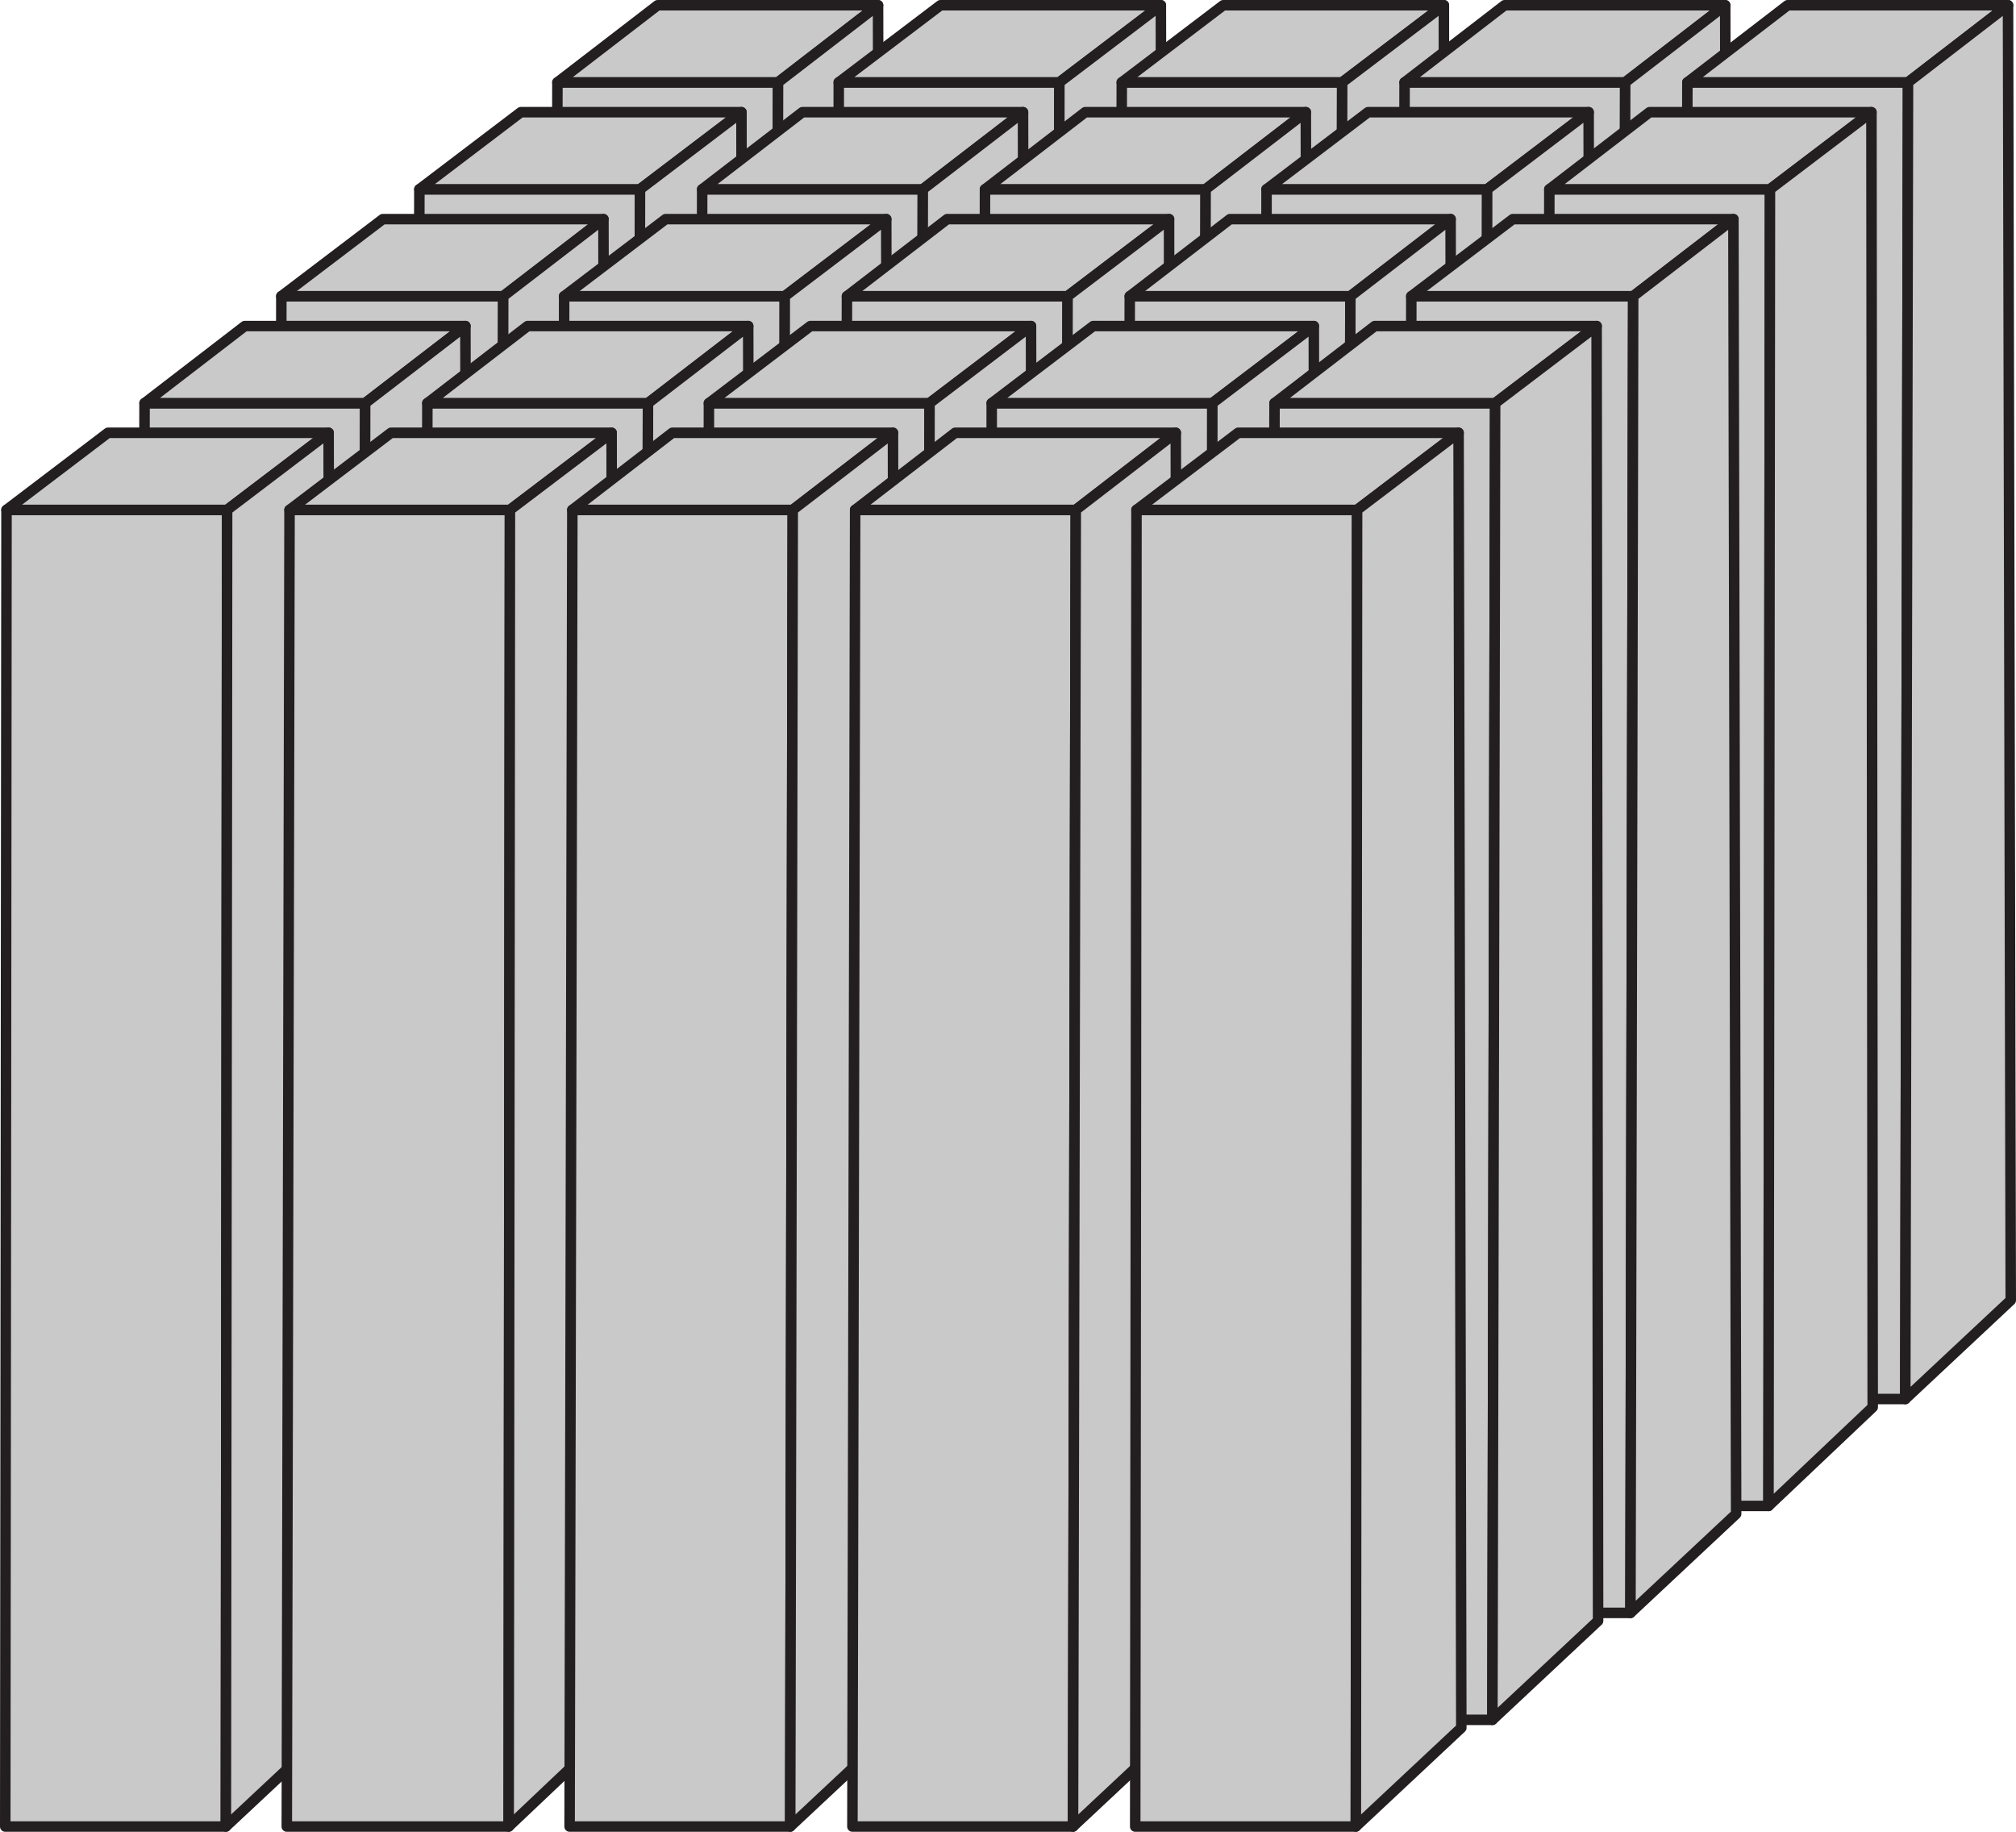
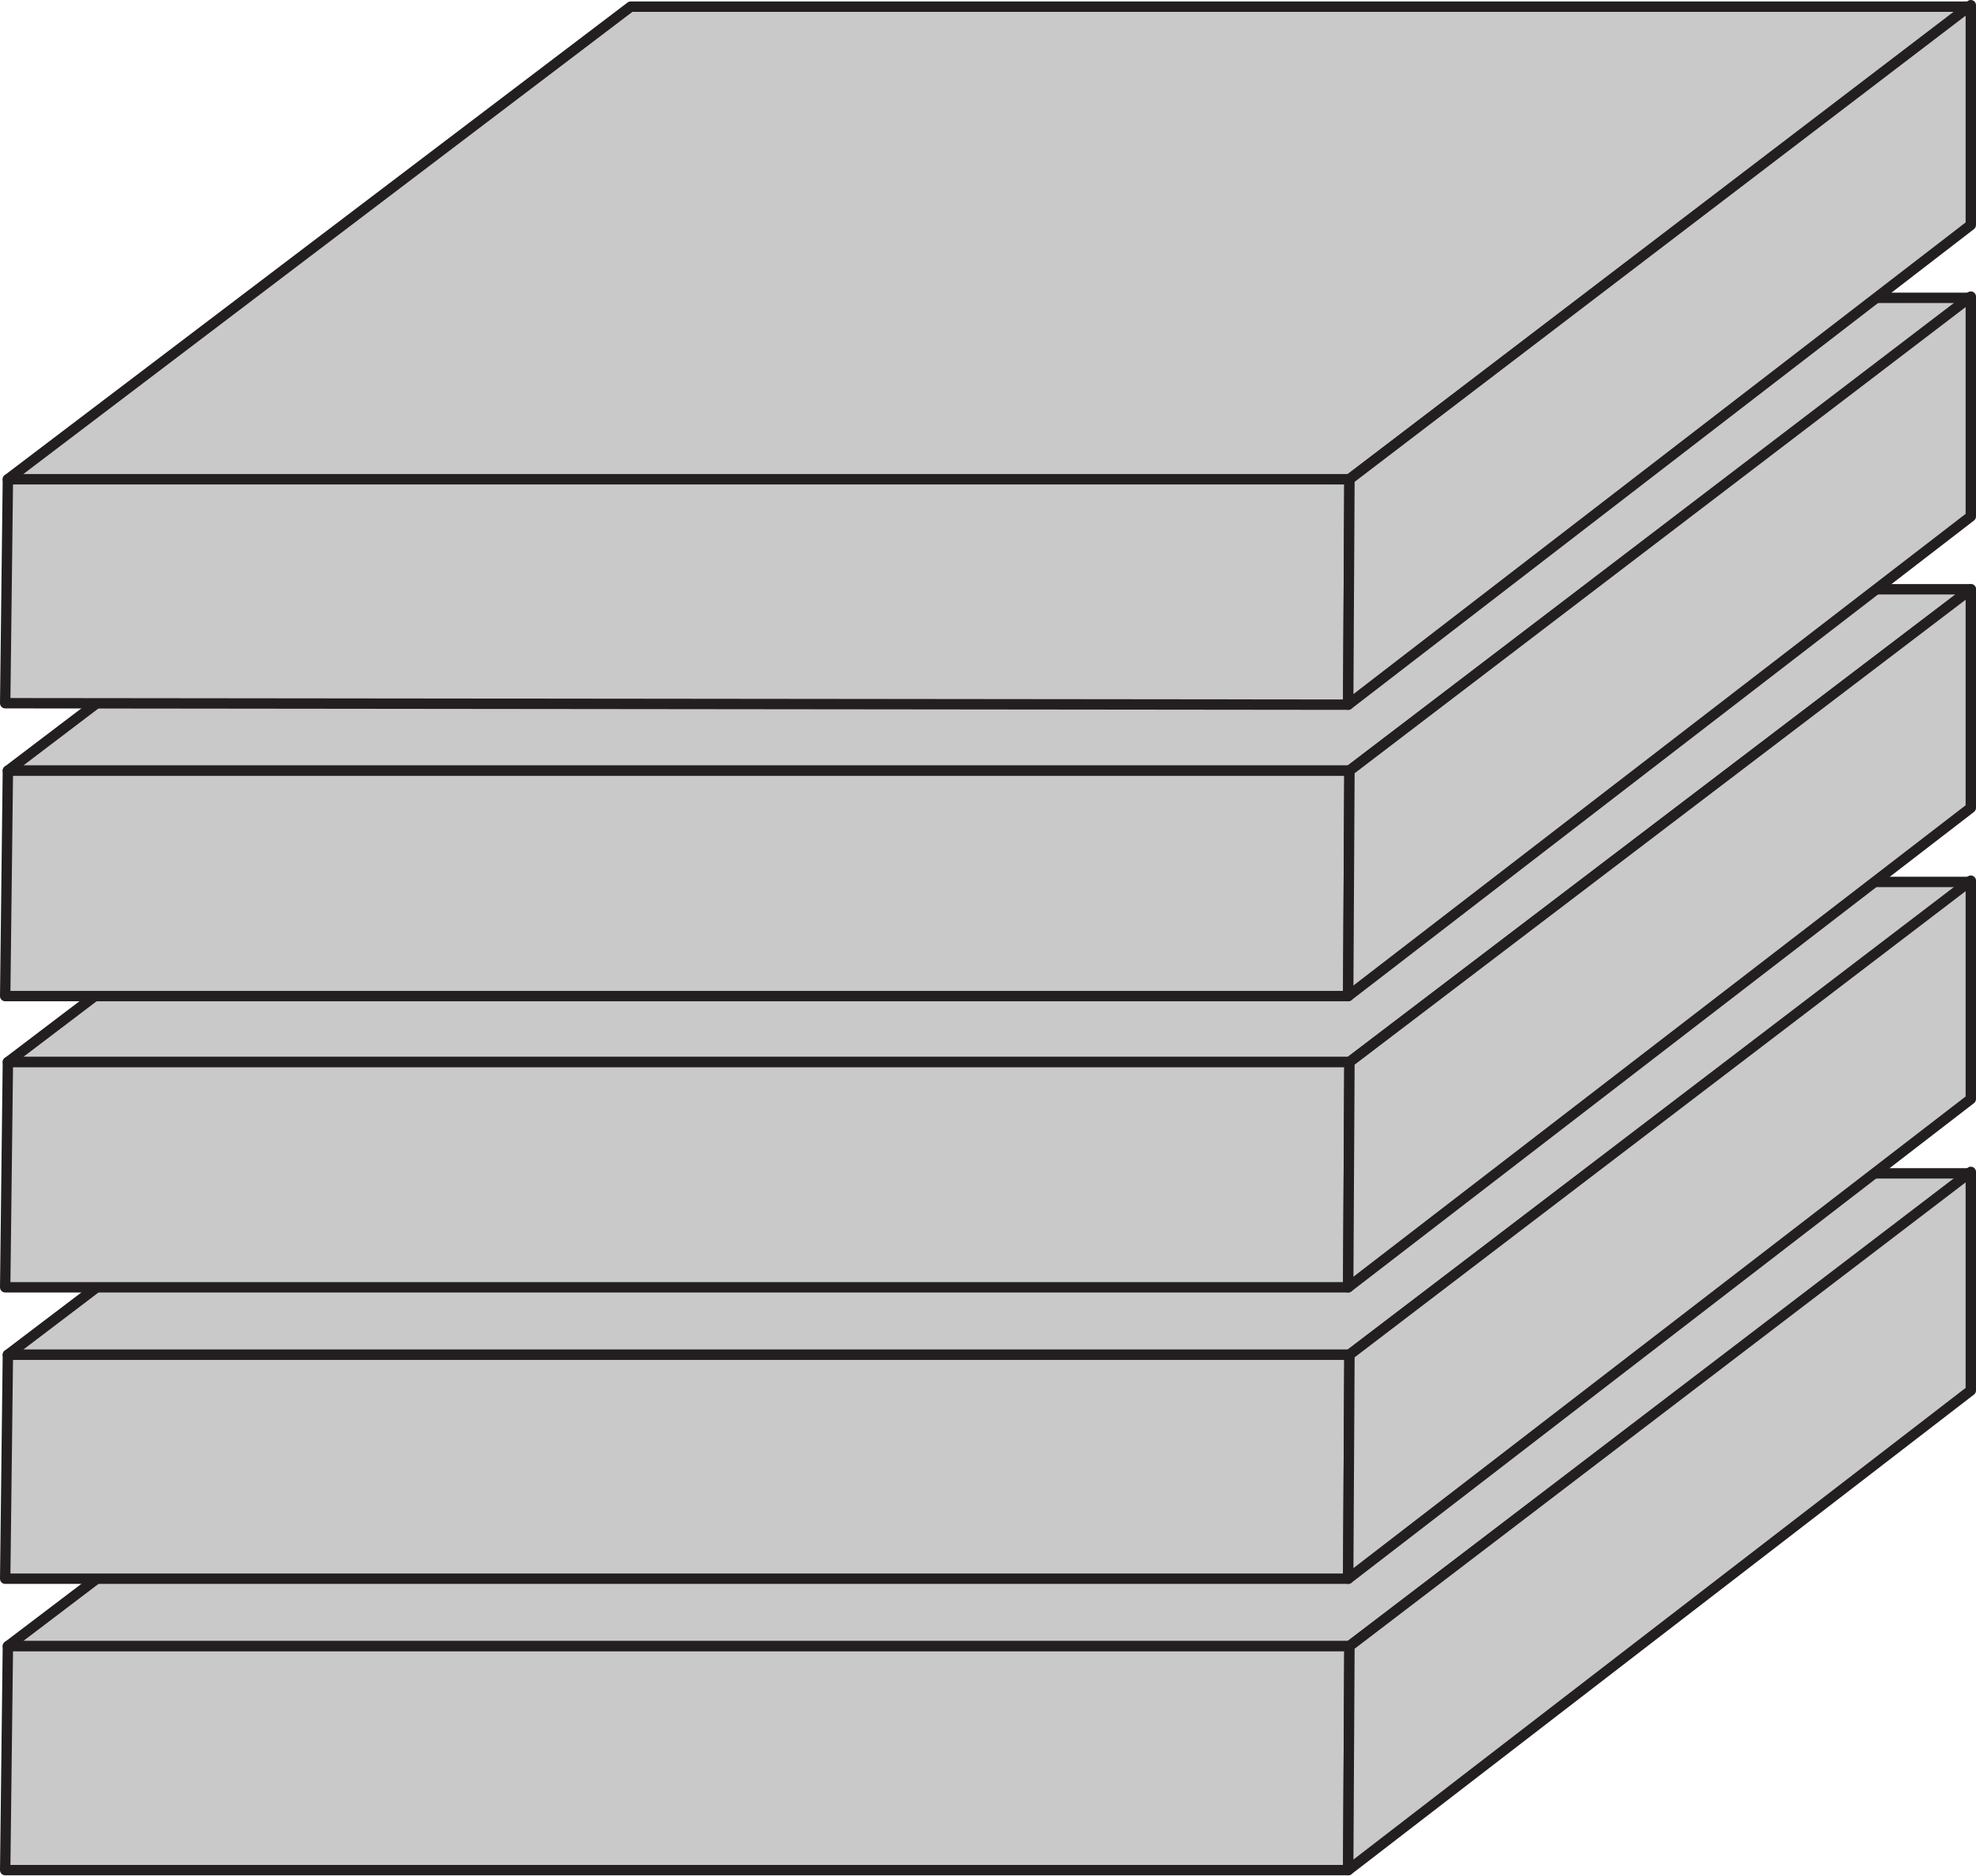
- <svg xmlns="http://www.w3.org/2000/svg" id="Layer_3" data-name="Layer 3" viewBox="0 0 95.95 87.19">
+ <svg xmlns="http://www.w3.org/2000/svg" id="Layer_1" data-name="Layer 1" viewBox="0 0 95.18 90.35">
  <defs>
    <style>.cls-1{fill:#c9c9c9;stroke:#231f20;stroke-linecap:round;stroke-linejoin:round;stroke-width:0.5px;}</style>
  </defs>
-   <polygon class="cls-1" points="37.03 3.92 26.53 3.92 26.4 66.59 36.9 66.59 37.03 3.92" />
-   <polygon class="cls-1" points="41.79 0.25 31.3 0.25 26.53 3.92 37.03 3.92 41.79 0.25" />
-   <polygon class="cls-1" points="41.92 61.89 41.79 0.25 37.03 3.92 36.9 66.59 41.92 61.89" />
-   <polygon class="cls-1" points="50.42 3.92 39.92 3.92 39.86 66.59 50.36 66.59 50.42 3.92" />
-   <polygon class="cls-1" points="55.25 0.25 44.76 0.25 39.92 3.92 50.42 3.92 55.25 0.25" />
-   <polygon class="cls-1" points="55.38 61.89 55.25 0.25 50.42 3.92 50.36 66.59 55.38 61.89" />
-   <polygon class="cls-1" points="63.88 3.92 53.39 3.92 53.26 66.59 63.76 66.59 63.88 3.92" />
-   <polygon class="cls-1" points="68.72 0.25 58.22 0.25 53.39 3.92 63.88 3.92 68.72 0.25" />
-   <polygon class="cls-1" points="68.78 61.89 68.72 0.25 63.88 3.92 63.76 66.59 68.78 61.89" />
-   <polygon class="cls-1" points="77.35 3.92 66.85 3.92 66.72 66.59 77.22 66.59 77.35 3.92" />
-   <polygon class="cls-1" points="82.11 0.25 71.61 0.25 66.85 3.92 77.35 3.92 82.11 0.25" />
-   <polygon class="cls-1" points="82.24 61.89 82.11 0.25 77.35 3.92 77.22 66.59 82.24 61.89" />
-   <polygon class="cls-1" points="90.81 3.92 80.31 3.92 80.18 66.59 90.68 66.59 90.81 3.92" />
-   <polygon class="cls-1" points="95.57 0.25 85.08 0.25 80.31 3.92 90.81 3.92 95.57 0.25" />
-   <polygon class="cls-1" points="95.7 61.89 95.57 0.25 90.81 3.92 90.68 66.59 95.7 61.89" />
-   <polygon class="cls-1" points="30.46 9.01 19.96 9.01 19.83 71.68 30.33 71.68 30.46 9.01" />
-   <polygon class="cls-1" points="35.29 5.34 24.79 5.34 19.96 9.01 30.46 9.01 35.29 5.34" />
-   <polygon class="cls-1" points="35.35 66.98 35.29 5.34 30.46 9.01 30.33 71.68 35.35 66.98" />
-   <polygon class="cls-1" points="43.92 9.01 33.42 9.01 33.29 71.68 43.79 71.68 43.92 9.01" />
-   <polygon class="cls-1" points="48.69 5.34 38.19 5.34 33.42 9.01 43.92 9.01 48.69 5.34" />
-   <polygon class="cls-1" points="48.81 66.98 48.69 5.34 43.92 9.01 43.79 71.68 48.81 66.98" />
-   <polygon class="cls-1" points="57.38 9.01 46.88 9.01 46.75 71.68 57.25 71.68 57.38 9.01" />
-   <polygon class="cls-1" points="62.15 5.34 51.65 5.34 46.88 9.01 57.38 9.01 62.15 5.34" />
-   <polygon class="cls-1" points="62.27 66.98 62.15 5.34 57.38 9.01 57.25 71.68 62.27 66.98" />
-   <polygon class="cls-1" points="70.78 9.01 60.28 9.01 60.21 71.68 70.71 71.68 70.78 9.01" />
-   <polygon class="cls-1" points="75.61 5.34 65.11 5.34 60.28 9.01 70.78 9.01 75.61 5.34" />
-   <polygon class="cls-1" points="75.74 66.98 75.61 5.34 70.78 9.01 70.71 71.68 75.74 66.98" />
-   <polygon class="cls-1" points="84.24 9.01 73.74 9.01 73.61 71.68 84.17 71.68 84.24 9.01" />
-   <polygon class="cls-1" points="89.07 5.34 78.51 5.34 73.74 9.01 84.24 9.01 89.07 5.34" />
-   <polygon class="cls-1" points="89.13 66.98 89.07 5.34 84.24 9.01 84.17 71.68 89.13 66.98" />
-   <polygon class="cls-1" points="23.95 14.1 13.39 14.1 13.32 76.77 23.82 76.77 23.95 14.1" />
-   <polygon class="cls-1" points="28.72 10.43 18.22 10.43 13.39 14.1 23.95 14.1 28.72 10.43" />
-   <polygon class="cls-1" points="28.85 72.06 28.72 10.43 23.95 14.1 23.82 76.77 28.85 72.06" />
-   <polygon class="cls-1" points="37.35 14.1 26.85 14.1 26.79 76.77 37.28 76.77 37.35 14.1" />
-   <polygon class="cls-1" points="42.18 10.43 31.68 10.43 26.85 14.1 37.35 14.1 42.18 10.43" />
-   <polygon class="cls-1" points="42.31 72.06 42.18 10.43 37.35 14.1 37.28 76.77 42.31 72.06" />
-   <polygon class="cls-1" points="50.81 14.1 40.31 14.1 40.18 76.77 50.68 76.77 50.81 14.1" />
-   <polygon class="cls-1" points="55.64 10.43 45.08 10.43 40.31 14.1 50.81 14.1 55.64 10.43" />
-   <polygon class="cls-1" points="55.7 72.06 55.64 10.43 50.81 14.1 50.68 76.77 55.7 72.06" />
-   <polygon class="cls-1" points="64.27 14.1 53.77 14.1 53.64 76.77 64.14 76.77 64.27 14.1" />
-   <polygon class="cls-1" points="69.04 10.43 58.54 10.43 53.77 14.1 64.27 14.1 69.04 10.43" />
-   <polygon class="cls-1" points="69.17 72.06 69.04 10.43 64.27 14.1 64.14 76.77 69.17 72.06" />
-   <polygon class="cls-1" points="77.73 14.1 67.17 14.1 67.11 76.77 77.6 76.77 77.73 14.1" />
-   <polygon class="cls-1" points="82.5 10.43 72 10.43 67.17 14.1 77.73 14.1 82.5 10.43" />
-   <polygon class="cls-1" points="82.63 72.06 82.5 10.43 77.73 14.1 77.6 76.77 82.63 72.06" />
-   <polygon class="cls-1" points="17.38 19.19 6.88 19.19 6.75 81.86 17.25 81.86 17.38 19.19" />
-   <polygon class="cls-1" points="22.15 15.52 11.65 15.52 6.88 19.19 17.38 19.19 22.15 15.52" />
-   <polygon class="cls-1" points="22.28 77.15 22.15 15.52 17.38 19.19 17.25 81.86 22.28 77.15" />
-   <polygon class="cls-1" points="30.84 19.19 20.34 19.19 20.22 81.86 30.71 81.86 30.84 19.19" />
-   <polygon class="cls-1" points="35.61 15.52 25.11 15.52 20.34 19.19 30.84 19.19 35.61 15.52" />
-   <polygon class="cls-1" points="35.74 77.15 35.61 15.52 30.84 19.19 30.71 81.86 35.74 77.15" />
-   <polygon class="cls-1" points="44.24 19.19 33.74 19.19 33.68 81.86 44.18 81.86 44.24 19.19" />
-   <polygon class="cls-1" points="49.07 15.52 38.57 15.52 33.74 19.19 44.24 19.19 49.07 15.52" />
-   <polygon class="cls-1" points="49.2 77.15 49.07 15.52 44.24 19.19 44.18 81.86 49.2 77.15" />
-   <polygon class="cls-1" points="57.7 19.19 47.2 19.19 47.14 81.86 57.64 81.86 57.7 19.19" />
-   <polygon class="cls-1" points="62.53 15.52 52.03 15.52 47.2 19.19 57.7 19.19 62.53 15.52" />
-   <polygon class="cls-1" points="62.6 77.15 62.53 15.52 57.7 19.19 57.64 81.86 62.6 77.15" />
-   <polygon class="cls-1" points="71.16 19.19 60.66 19.19 60.54 81.86 71.03 81.86 71.16 19.19" />
-   <polygon class="cls-1" points="75.99 15.52 65.43 15.52 60.66 19.19 71.16 19.19 75.99 15.52" />
-   <polygon class="cls-1" points="76.06 77.15 75.99 15.52 71.16 19.19 71.03 81.86 76.06 77.15" />
-   <polygon class="cls-1" points="10.81 24.27 0.31 24.27 0.25 86.94 10.75 86.94 10.81 24.27" />
-   <polygon class="cls-1" points="15.64 20.6 5.14 20.6 0.31 24.27 10.81 24.27 15.64 20.6" />
-   <polygon class="cls-1" points="15.77 82.24 15.64 20.6 10.81 24.27 10.75 86.94 15.77 82.24" />
-   <polygon class="cls-1" points="24.27 24.27 13.78 24.27 13.65 86.94 24.21 86.94 24.27 24.27" />
-   <polygon class="cls-1" points="29.11 20.6 18.61 20.6 13.78 24.27 24.27 24.27 29.11 20.6" />
-   <polygon class="cls-1" points="29.17 82.24 29.11 20.6 24.27 24.27 24.21 86.94 29.17 82.24" />
-   <polygon class="cls-1" points="37.73 24.27 27.24 24.27 27.11 86.94 37.61 86.94 37.73 24.27" />
-   <polygon class="cls-1" points="42.5 20.6 32 20.6 27.24 24.27 37.73 24.27 42.5 20.6" />
-   <polygon class="cls-1" points="42.63 82.24 42.5 20.6 37.73 24.27 37.61 86.94 42.63 82.24" />
-   <polygon class="cls-1" points="51.2 24.27 40.7 24.27 40.57 86.94 51.07 86.94 51.2 24.27" />
-   <polygon class="cls-1" points="55.96 20.6 45.46 20.6 40.7 24.27 51.2 24.27 55.96 20.6" />
-   <polygon class="cls-1" points="56.09 82.24 55.96 20.6 51.2 24.27 51.07 86.94 56.09 82.24" />
-   <polygon class="cls-1" points="64.59 24.27 54.09 24.27 54.03 86.94 64.53 86.94 64.59 24.27" />
-   <polygon class="cls-1" points="69.42 20.6 58.93 20.6 54.09 24.27 64.59 24.27 69.42 20.6" />
-   <polygon class="cls-1" points="69.55 82.24 69.42 20.6 64.59 24.27 64.53 86.94 69.55 82.24" />
+   <polygon class="cls-1" points="94.93 56.53 65 79.31 0.38 79.31 30.38 56.53 94.93 56.53" />
+   <polygon class="cls-1" points="64.94 90.1 65 79.31 0.38 79.31 0.25 90.1 64.94 90.1" />
+   <polygon class="cls-1" points="94.93 66.99 94.93 56.46 65 79.31 64.94 90.1 94.93 66.99" />
+   <polygon class="cls-1" points="94.93 42.49 65 65.27 0.38 65.27 30.38 42.49 94.93 42.49" />
+   <polygon class="cls-1" points="64.94 76.06 65 65.27 0.38 65.27 0.25 76.06 64.94 76.06" />
+   <polygon class="cls-1" points="94.93 52.95 94.93 42.43 65 65.27 64.94 76.06 94.93 52.95" />
+   <polygon class="cls-1" points="94.93 28.39 65 51.17 0.38 51.17 30.38 28.39 94.93 28.39" />
+   <polygon class="cls-1" points="64.94 62.02 65 51.17 0.38 51.17 0.25 62.02 64.94 62.02" />
+   <polygon class="cls-1" points="94.93 38.92 94.93 28.39 65 51.17 64.94 62.02 94.93 38.92" />
+   <polygon class="cls-1" points="94.93 14.35 65 37.13 0.38 37.13 30.38 14.35 94.93 14.35" />
+   <polygon class="cls-1" points="64.94 47.99 65 37.13 0.38 37.13 0.25 47.99 64.94 47.99" />
+   <polygon class="cls-1" points="94.93 24.88 94.93 14.29 65 37.13 64.94 47.99 94.93 24.88" />
+   <polygon class="cls-1" points="94.93 0.32 65 23.09 0.38 23.09 30.38 0.32 94.93 0.32" />
+   <polygon class="cls-1" points="64.94 33.95 65 23.09 0.38 23.09 0.25 33.88 64.94 33.95" />
+   <polygon class="cls-1" points="94.93 10.84 94.93 0.25 65 23.09 64.94 33.95 94.93 10.84" />
</svg>
